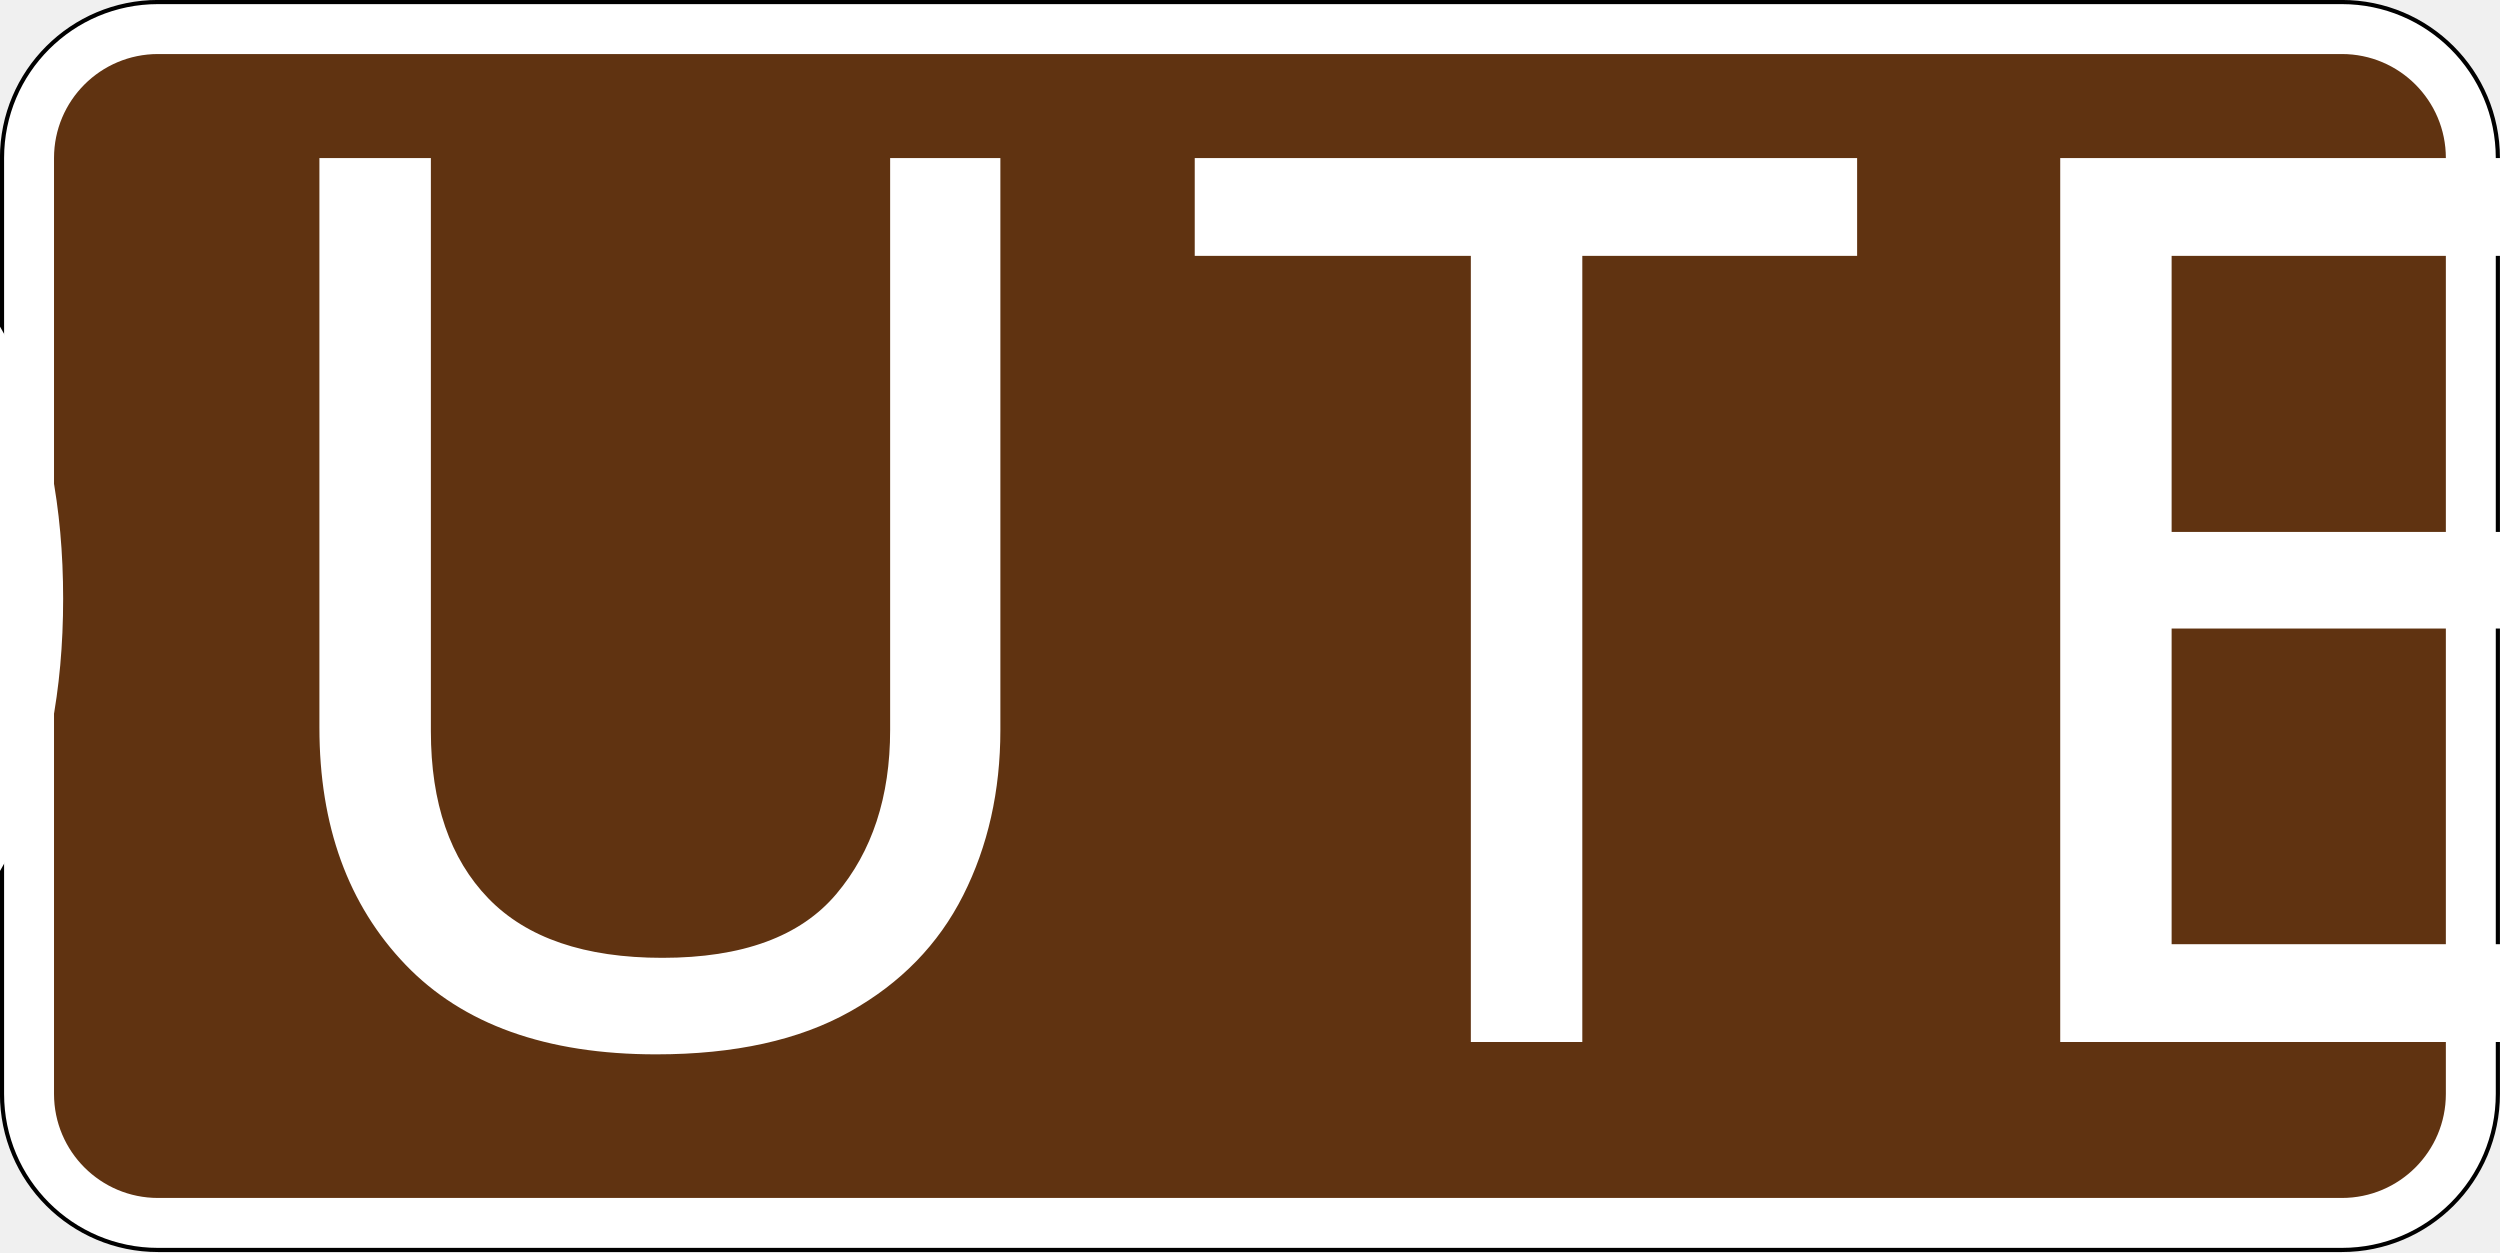
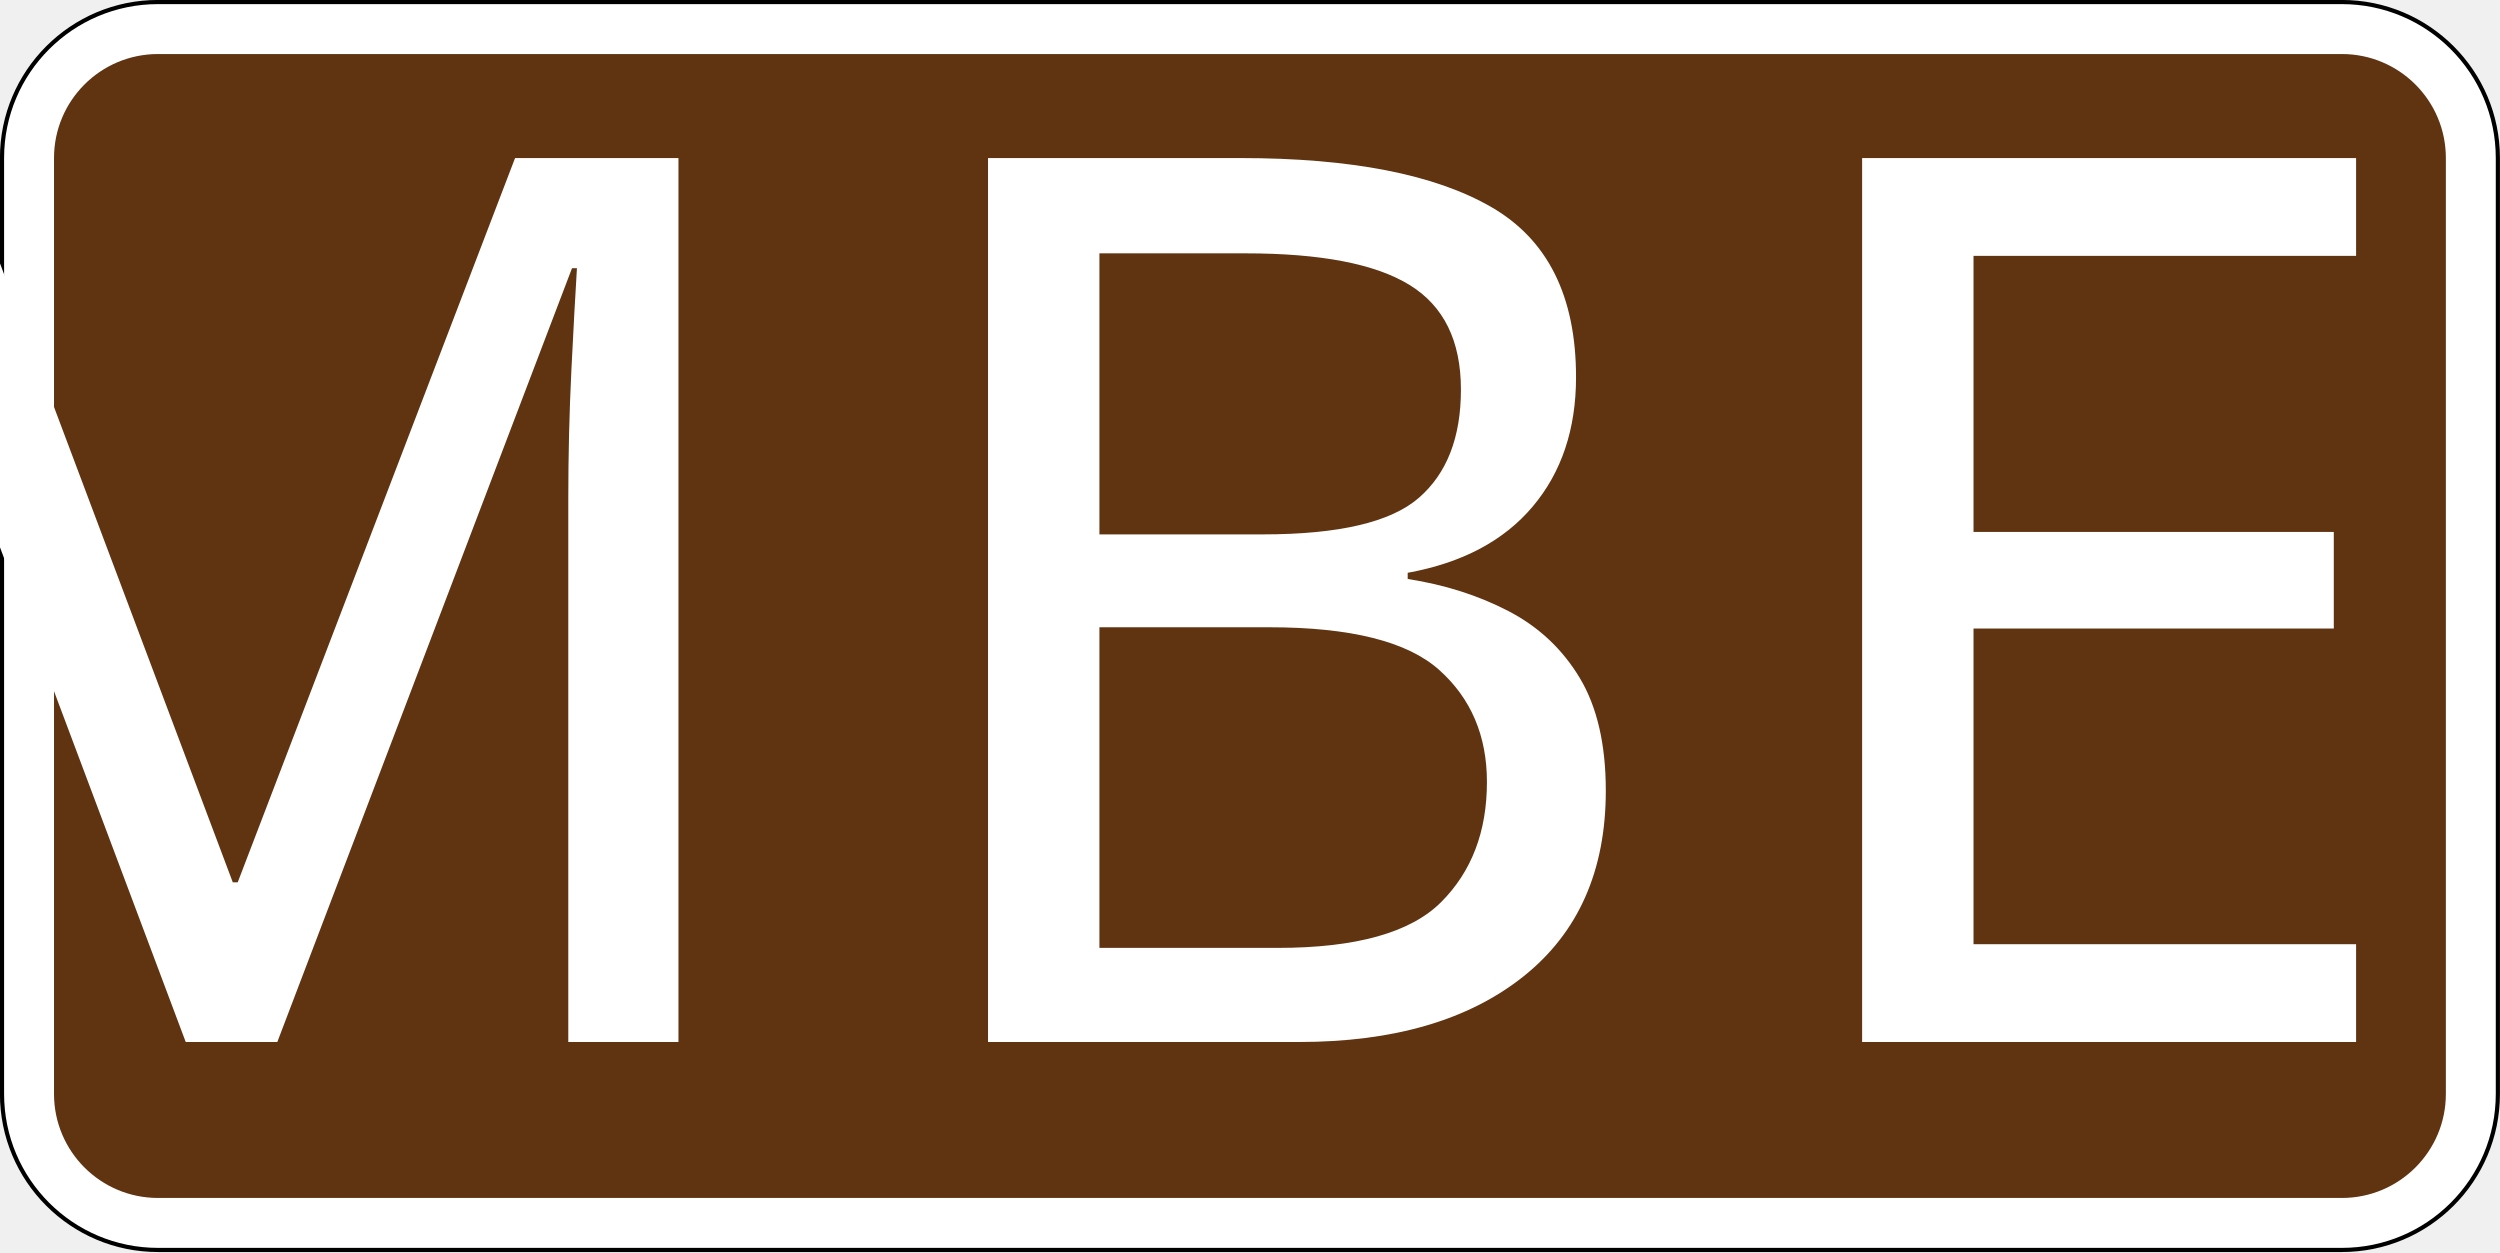
<svg xmlns="http://www.w3.org/2000/svg" version="1.1" viewBox="0 0 601 301">
  <g transform="translate(-71.562 -375.69)">
    <rect x="72.047" y="376.18" width="600" height="300" rx="37.5" ry="37.5" fill="#fff" stroke="#000" />
    <rect x="84.547" y="388.68" width="575" height="275" rx="25" ry="25" fill="#603311" />
    <text x="372.156" y="626.188" fill="#ffffff" font-family="'Roadgeek 2014 Series C'" font-size="297.62px" letter-spacing="0px" text-align="center" text-anchor="middle" word-spacing="0px" style="line-height:125%" xml:space="preserve">
-       <tspan x="380.496" y="626.188" letter-spacing="16.681">***ROUTE***</tspan>
+       <tspan x="380.496" y="626.188" letter-spacing="16.681">***NUMBER***</tspan>
    </text>
  </g>
</svg>
